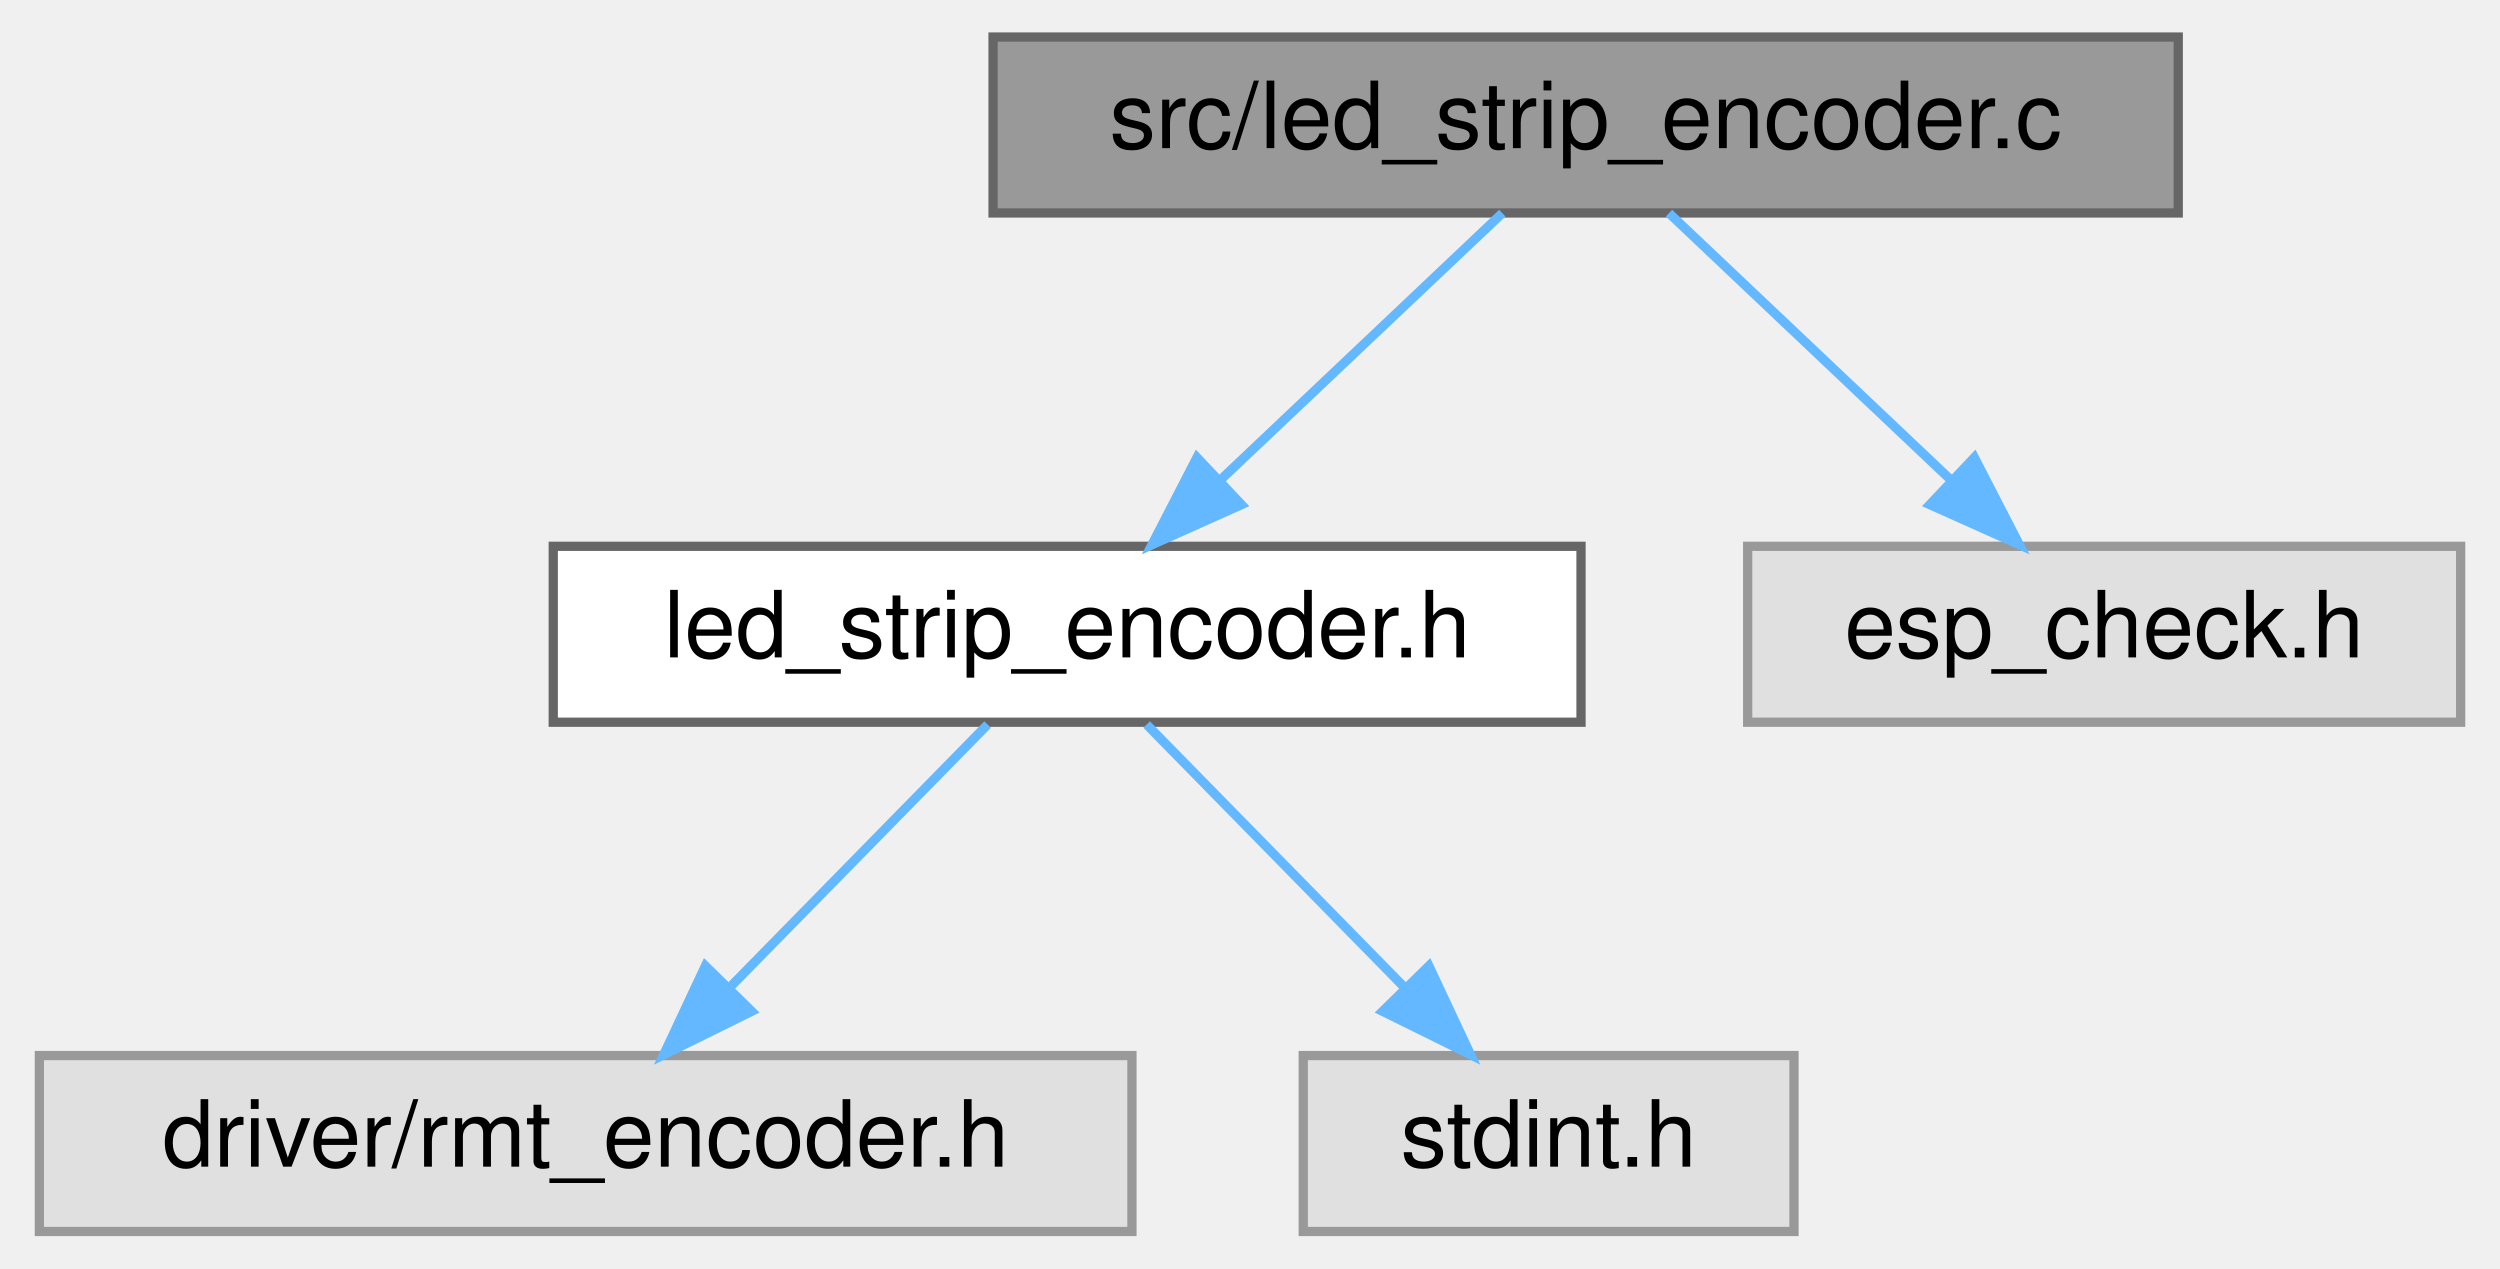
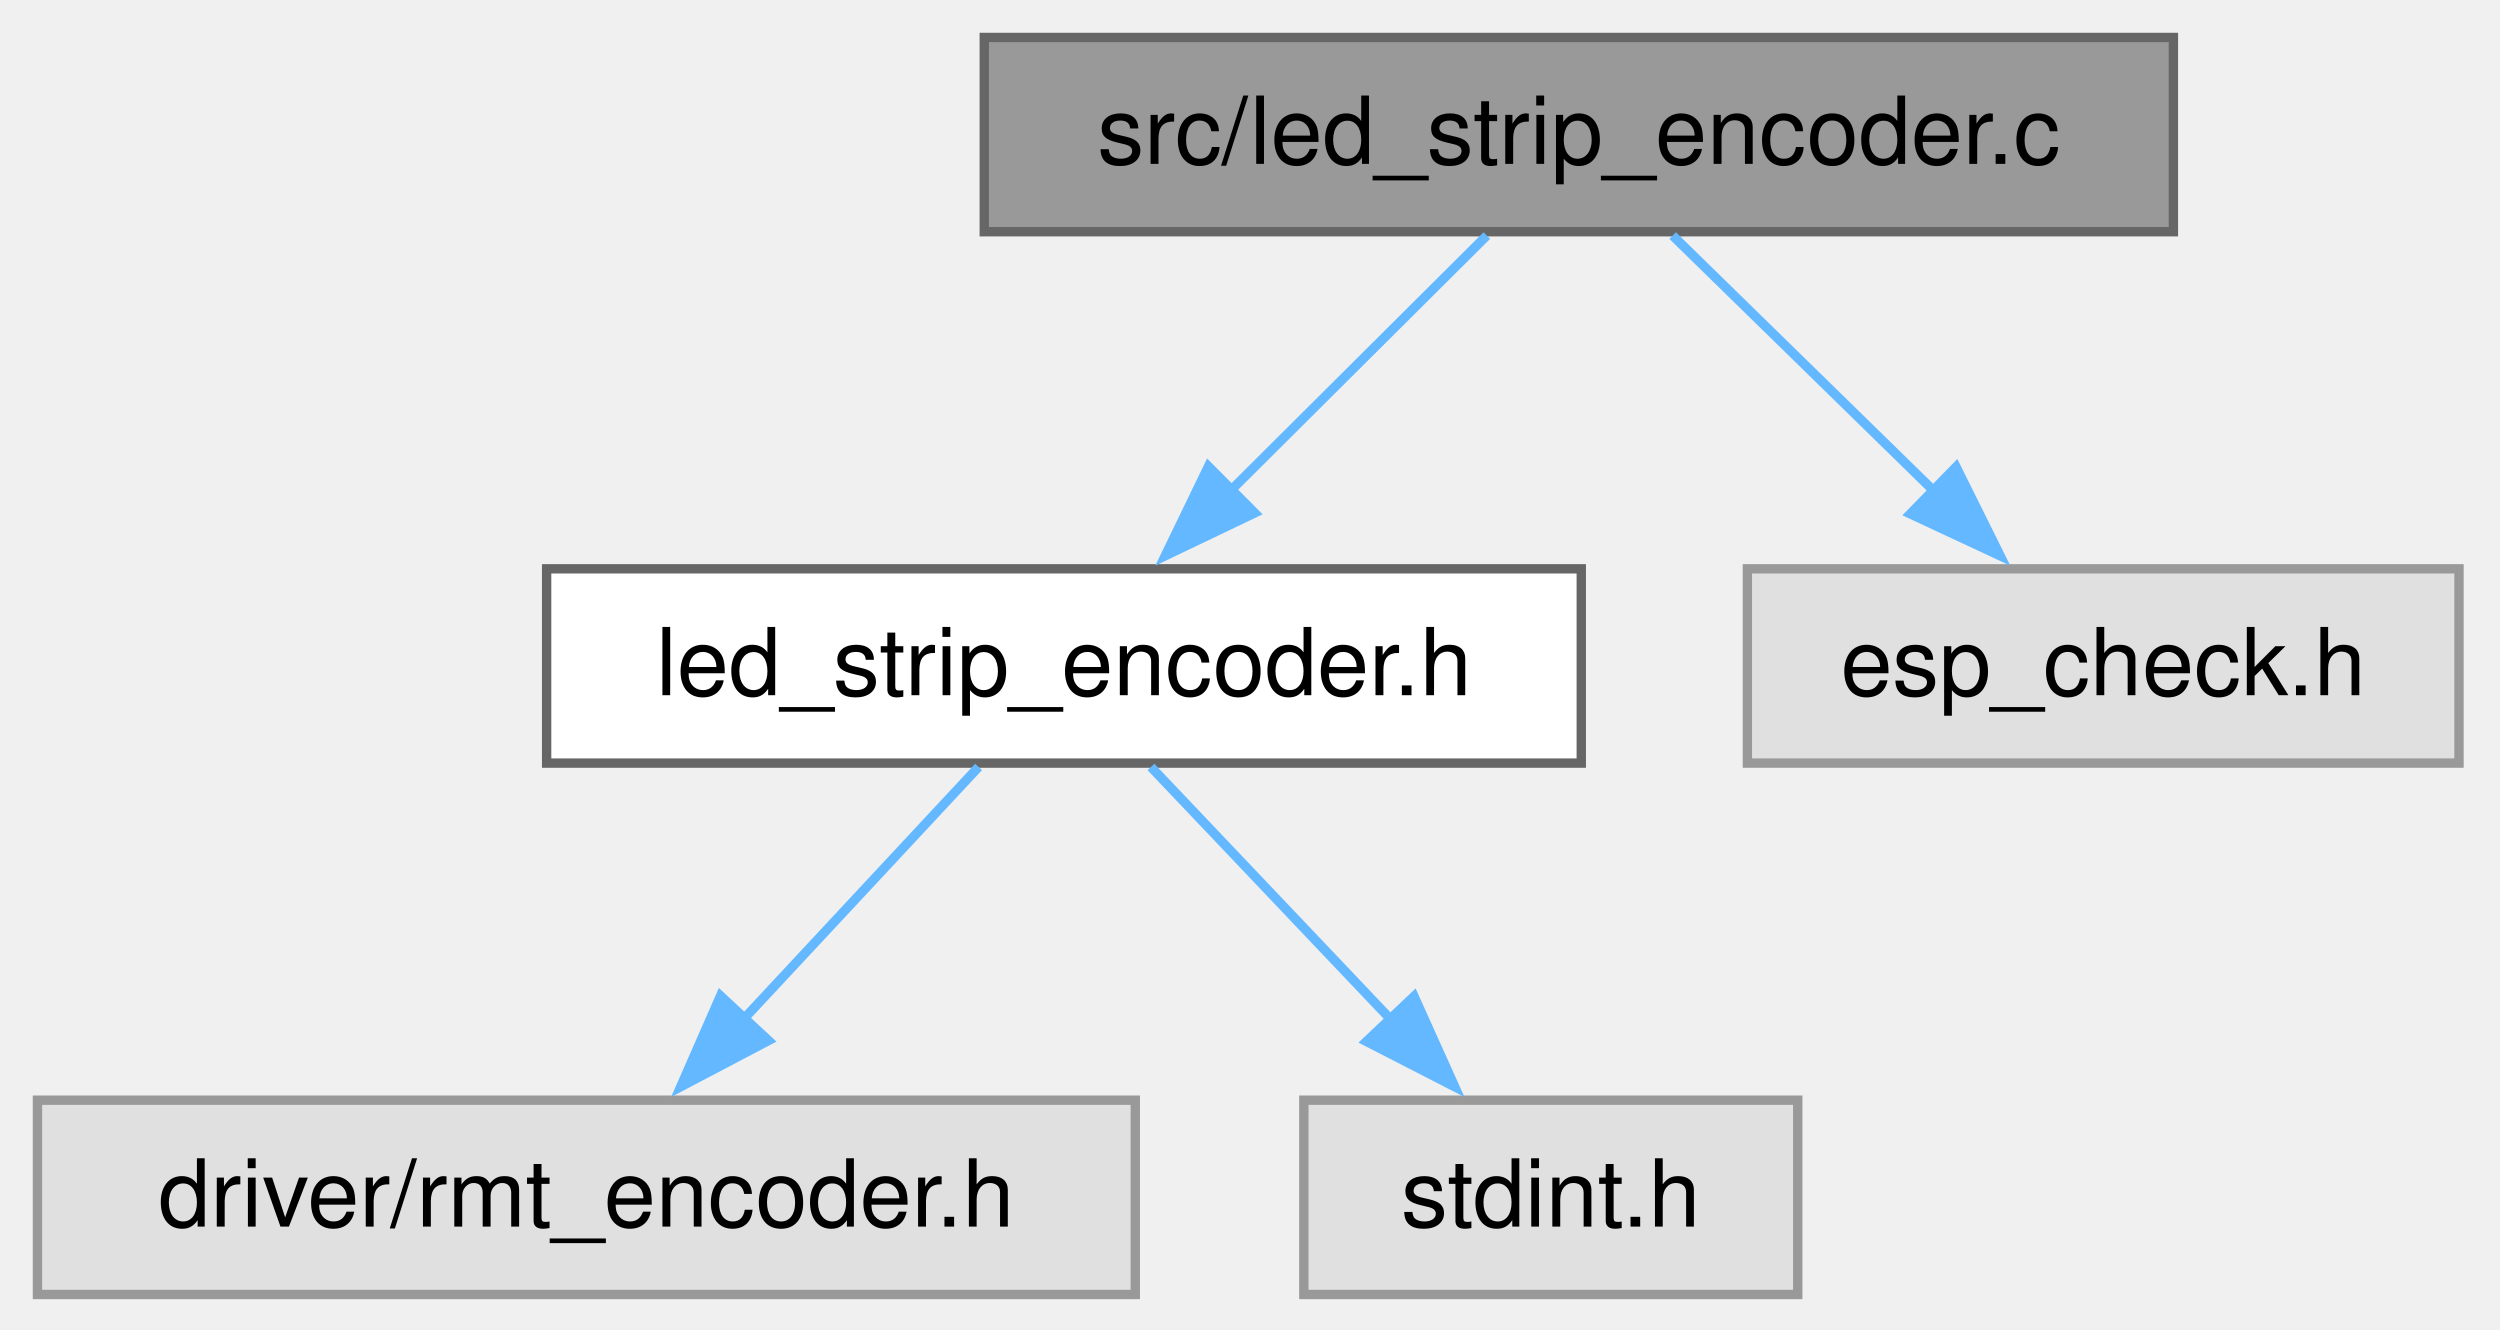
- <svg xmlns="http://www.w3.org/2000/svg" xmlns:xlink="http://www.w3.org/1999/xlink" width="270pt" height="137pt" viewBox="0.00 0.00 269.50 137.00">
-   <g id="graph0" class="graph" transform="scale(1 1) rotate(0) translate(4 133)">
+ <svg xmlns="http://www.w3.org/2000/svg" xmlns:xlink="http://www.w3.org/1999/xlink" width="267pt" height="142pt" viewBox="0.00 0.00 267.00 142.00">
+   <g id="graph0" class="graph" transform="scale(1 1) rotate(0) translate(4 138.25)">
    <g id="Node000001" class="node">
      <g id="a_Node000001">
        <a xlink:title=" ">
-           <polygon fill="#999999" stroke="#666666" points="231,-129 103,-129 103,-110 231,-110 231,-129" />
-           <text text-anchor="middle" x="167" y="-117" font-family="Helvetica,sans-Serif" font-size="10.00">src/led_strip_encoder.c</text>
+           <polygon fill="#999999" stroke="#666666" points="228.12,-134.25 101.12,-134.25 101.12,-113.5 228.12,-113.5 228.12,-134.25" />
+           <text xml:space="preserve" text-anchor="middle" x="164.62" y="-120.75" font-family="Helvetica,sans-Serif" font-size="10.00">src/led_strip_encoder.c</text>
        </a>
      </g>
    </g>
    <g id="Node000002" class="node">
      <g id="a_Node000002">
        <a xlink:href="led__strip__encoder_8h.html" target="_top" xlink:title=" ">
-           <polygon fill="white" stroke="#666666" points="166.5,-74 55.5,-74 55.5,-55 166.5,-55 166.5,-74" />
-           <text text-anchor="middle" x="111" y="-62" font-family="Helvetica,sans-Serif" font-size="10.00">led_strip_encoder.h</text>
+           <polygon fill="white" stroke="#666666" points="164.88,-77.5 54.38,-77.5 54.38,-56.75 164.88,-56.75 164.88,-77.5" />
+           <text xml:space="preserve" text-anchor="middle" x="109.62" y="-64" font-family="Helvetica,sans-Serif" font-size="10.00">led_strip_encoder.h</text>
        </a>
      </g>
    </g>
    <g id="edge1_Node000001_Node000002" class="edge">
      <g id="a_edge1_Node000001_Node000002">
        <a xlink:title=" ">
-           <path fill="none" stroke="#63b8ff" d="M158,-109.98C149.81,-102.23 137.49,-90.58 127.53,-81.14" />
-           <polygon fill="#63b8ff" stroke="#63b8ff" points="129.83,-78.5 120.16,-74.17 125.02,-83.59 129.83,-78.5" />
+           <path fill="none" stroke="#63b8ff" d="M154.79,-113.09C147.21,-105.53 136.51,-94.89 127.43,-85.85" />
+           <polygon fill="#63b8ff" stroke="#63b8ff" points="130,-83.47 120.45,-78.9 125.06,-88.43 130,-83.47" />
        </a>
      </g>
    </g>
    <g id="Node000005" class="node">
      <g id="a_Node000005">
        <a xlink:title=" ">
-           <polygon fill="#e0e0e0" stroke="#999999" points="261.5,-74 184.5,-74 184.5,-55 261.5,-55 261.5,-74" />
-           <text text-anchor="middle" x="223" y="-62" font-family="Helvetica,sans-Serif" font-size="10.00">esp_check.h</text>
+           <polygon fill="#e0e0e0" stroke="#999999" points="258.62,-77.5 182.62,-77.5 182.62,-56.75 258.62,-56.75 258.62,-77.5" />
+           <text xml:space="preserve" text-anchor="middle" x="220.62" y="-64" font-family="Helvetica,sans-Serif" font-size="10.00">esp_check.h</text>
        </a>
      </g>
    </g>
    <g id="edge4_Node000001_Node000005" class="edge">
      <g id="a_edge4_Node000001_Node000005">
        <a xlink:title=" ">
-           <path fill="none" stroke="#63b8ff" d="M176,-109.98C184.19,-102.23 196.51,-90.58 206.47,-81.14" />
-           <polygon fill="#63b8ff" stroke="#63b8ff" points="208.98,-83.59 213.84,-74.17 204.17,-78.5 208.98,-83.59" />
+           <path fill="none" stroke="#63b8ff" d="M174.64,-113.09C182.36,-105.53 193.25,-94.89 202.5,-85.85" />
+           <polygon fill="#63b8ff" stroke="#63b8ff" points="204.91,-88.38 209.62,-78.89 200.02,-83.37 204.91,-88.38" />
        </a>
      </g>
    </g>
    <g id="Node000003" class="node">
      <g id="a_Node000003">
        <a xlink:title=" ">
-           <polygon fill="#e0e0e0" stroke="#999999" points="118,-19 0,-19 0,0 118,0 118,-19" />
-           <text text-anchor="middle" x="59" y="-7" font-family="Helvetica,sans-Serif" font-size="10.00">driver/rmt_encoder.h</text>
+           <polygon fill="#e0e0e0" stroke="#999999" points="117.25,-20.75 0,-20.75 0,0 117.25,0 117.25,-20.75" />
+           <text xml:space="preserve" text-anchor="middle" x="58.62" y="-7.25" font-family="Helvetica,sans-Serif" font-size="10.00">driver/rmt_encoder.h</text>
        </a>
      </g>
    </g>
    <g id="edge2_Node000002_Node000003" class="edge">
      <g id="a_edge2_Node000002_Node000003">
        <a xlink:title=" ">
-           <path fill="none" stroke="#63b8ff" d="M102.41,-54.75C94.84,-47.03 83.62,-35.6 74.49,-26.28" />
-           <polygon fill="#63b8ff" stroke="#63b8ff" points="76.93,-23.78 67.43,-19.09 71.93,-28.68 76.93,-23.78" />
+           <path fill="none" stroke="#63b8ff" d="M100.51,-56.34C93.54,-48.86 83.76,-38.36 75.39,-29.38" />
+           <polygon fill="#63b8ff" stroke="#63b8ff" points="78.07,-27.12 68.7,-22.19 72.95,-31.89 78.07,-27.12" />
        </a>
      </g>
    </g>
    <g id="Node000004" class="node">
      <g id="a_Node000004">
        <a xlink:title=" ">
-           <polygon fill="#e0e0e0" stroke="#999999" points="189.5,-19 136.5,-19 136.5,0 189.5,0 189.5,-19" />
-           <text text-anchor="middle" x="163" y="-7" font-family="Helvetica,sans-Serif" font-size="10.00">stdint.h</text>
+           <polygon fill="#e0e0e0" stroke="#999999" points="188,-20.75 135.25,-20.75 135.25,0 188,0 188,-20.75" />
+           <text xml:space="preserve" text-anchor="middle" x="161.62" y="-7.25" font-family="Helvetica,sans-Serif" font-size="10.00">stdint.h</text>
        </a>
      </g>
    </g>
    <g id="edge3_Node000002_Node000004" class="edge">
      <g id="a_edge3_Node000002_Node000004">
        <a xlink:title=" ">
-           <path fill="none" stroke="#63b8ff" d="M119.59,-54.75C127.16,-47.03 138.38,-35.6 147.51,-26.28" />
-           <polygon fill="#63b8ff" stroke="#63b8ff" points="150.07,-28.68 154.57,-19.09 145.07,-23.78 150.07,-28.68" />
+           <path fill="none" stroke="#63b8ff" d="M118.92,-56.34C126.02,-48.86 136,-38.36 144.53,-29.38" />
+           <polygon fill="#63b8ff" stroke="#63b8ff" points="147.02,-31.84 151.37,-22.18 141.94,-27.02 147.02,-31.84" />
        </a>
      </g>
    </g>
  </g>
</svg>
